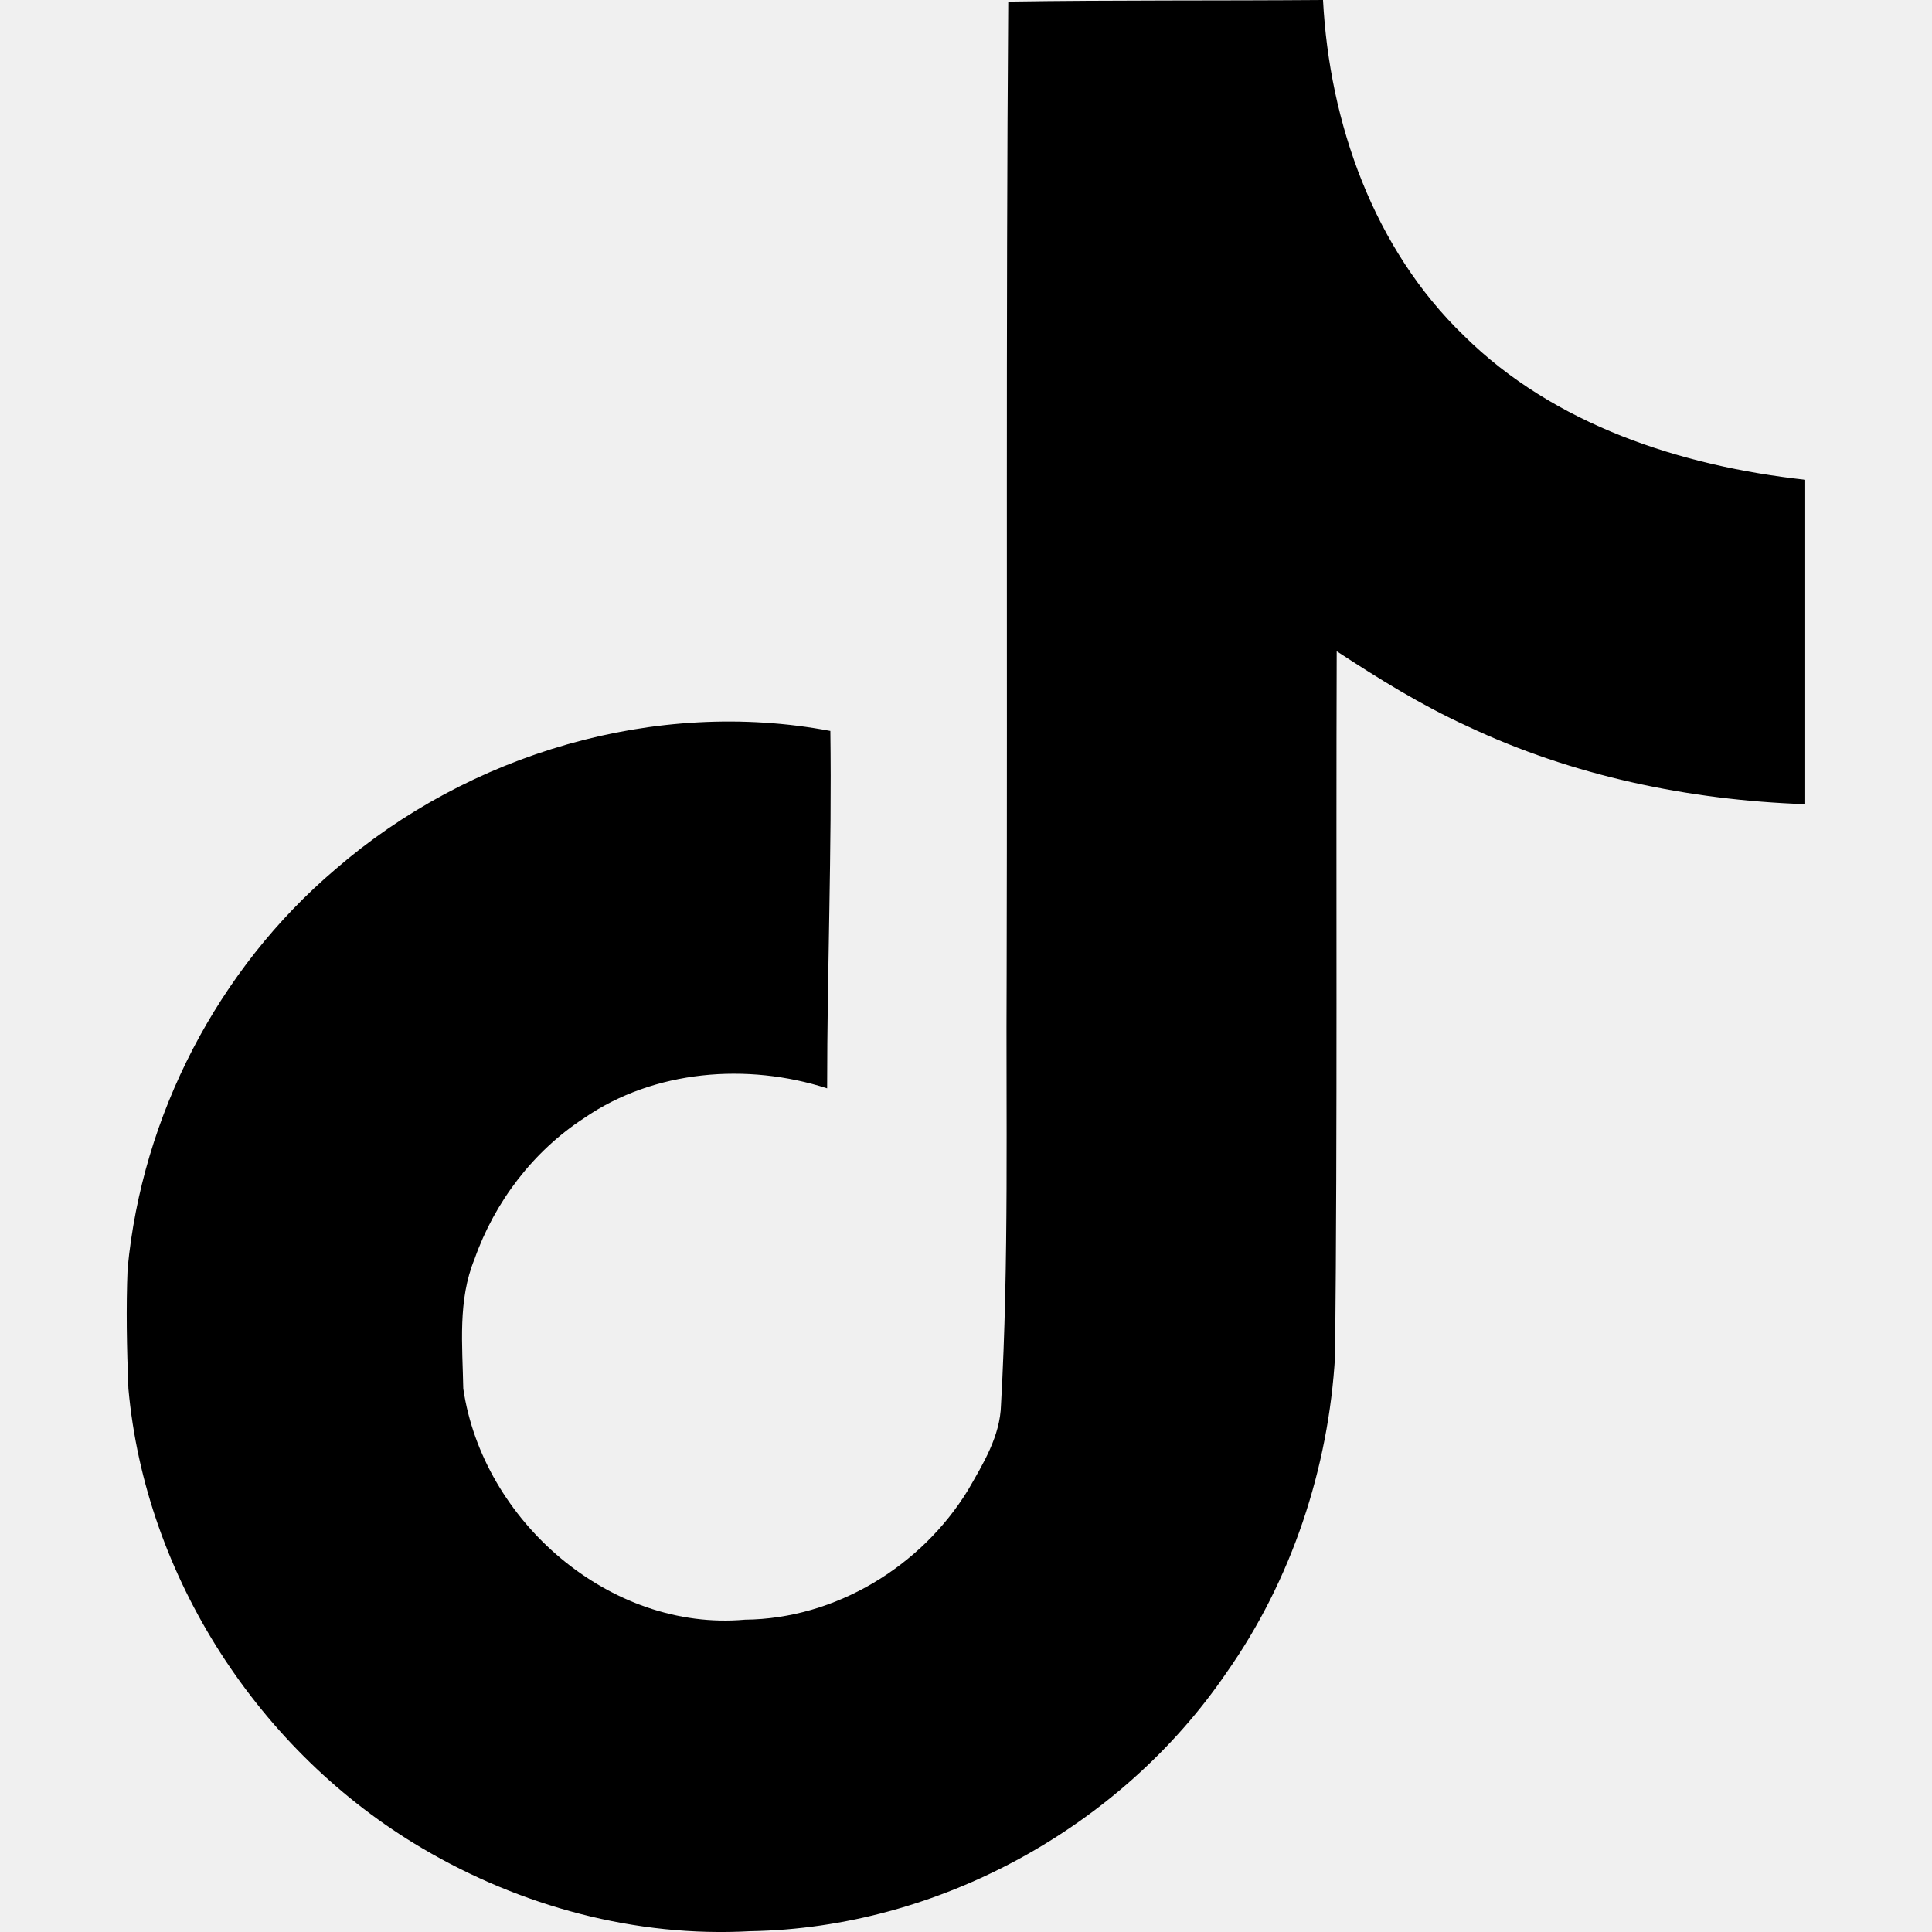
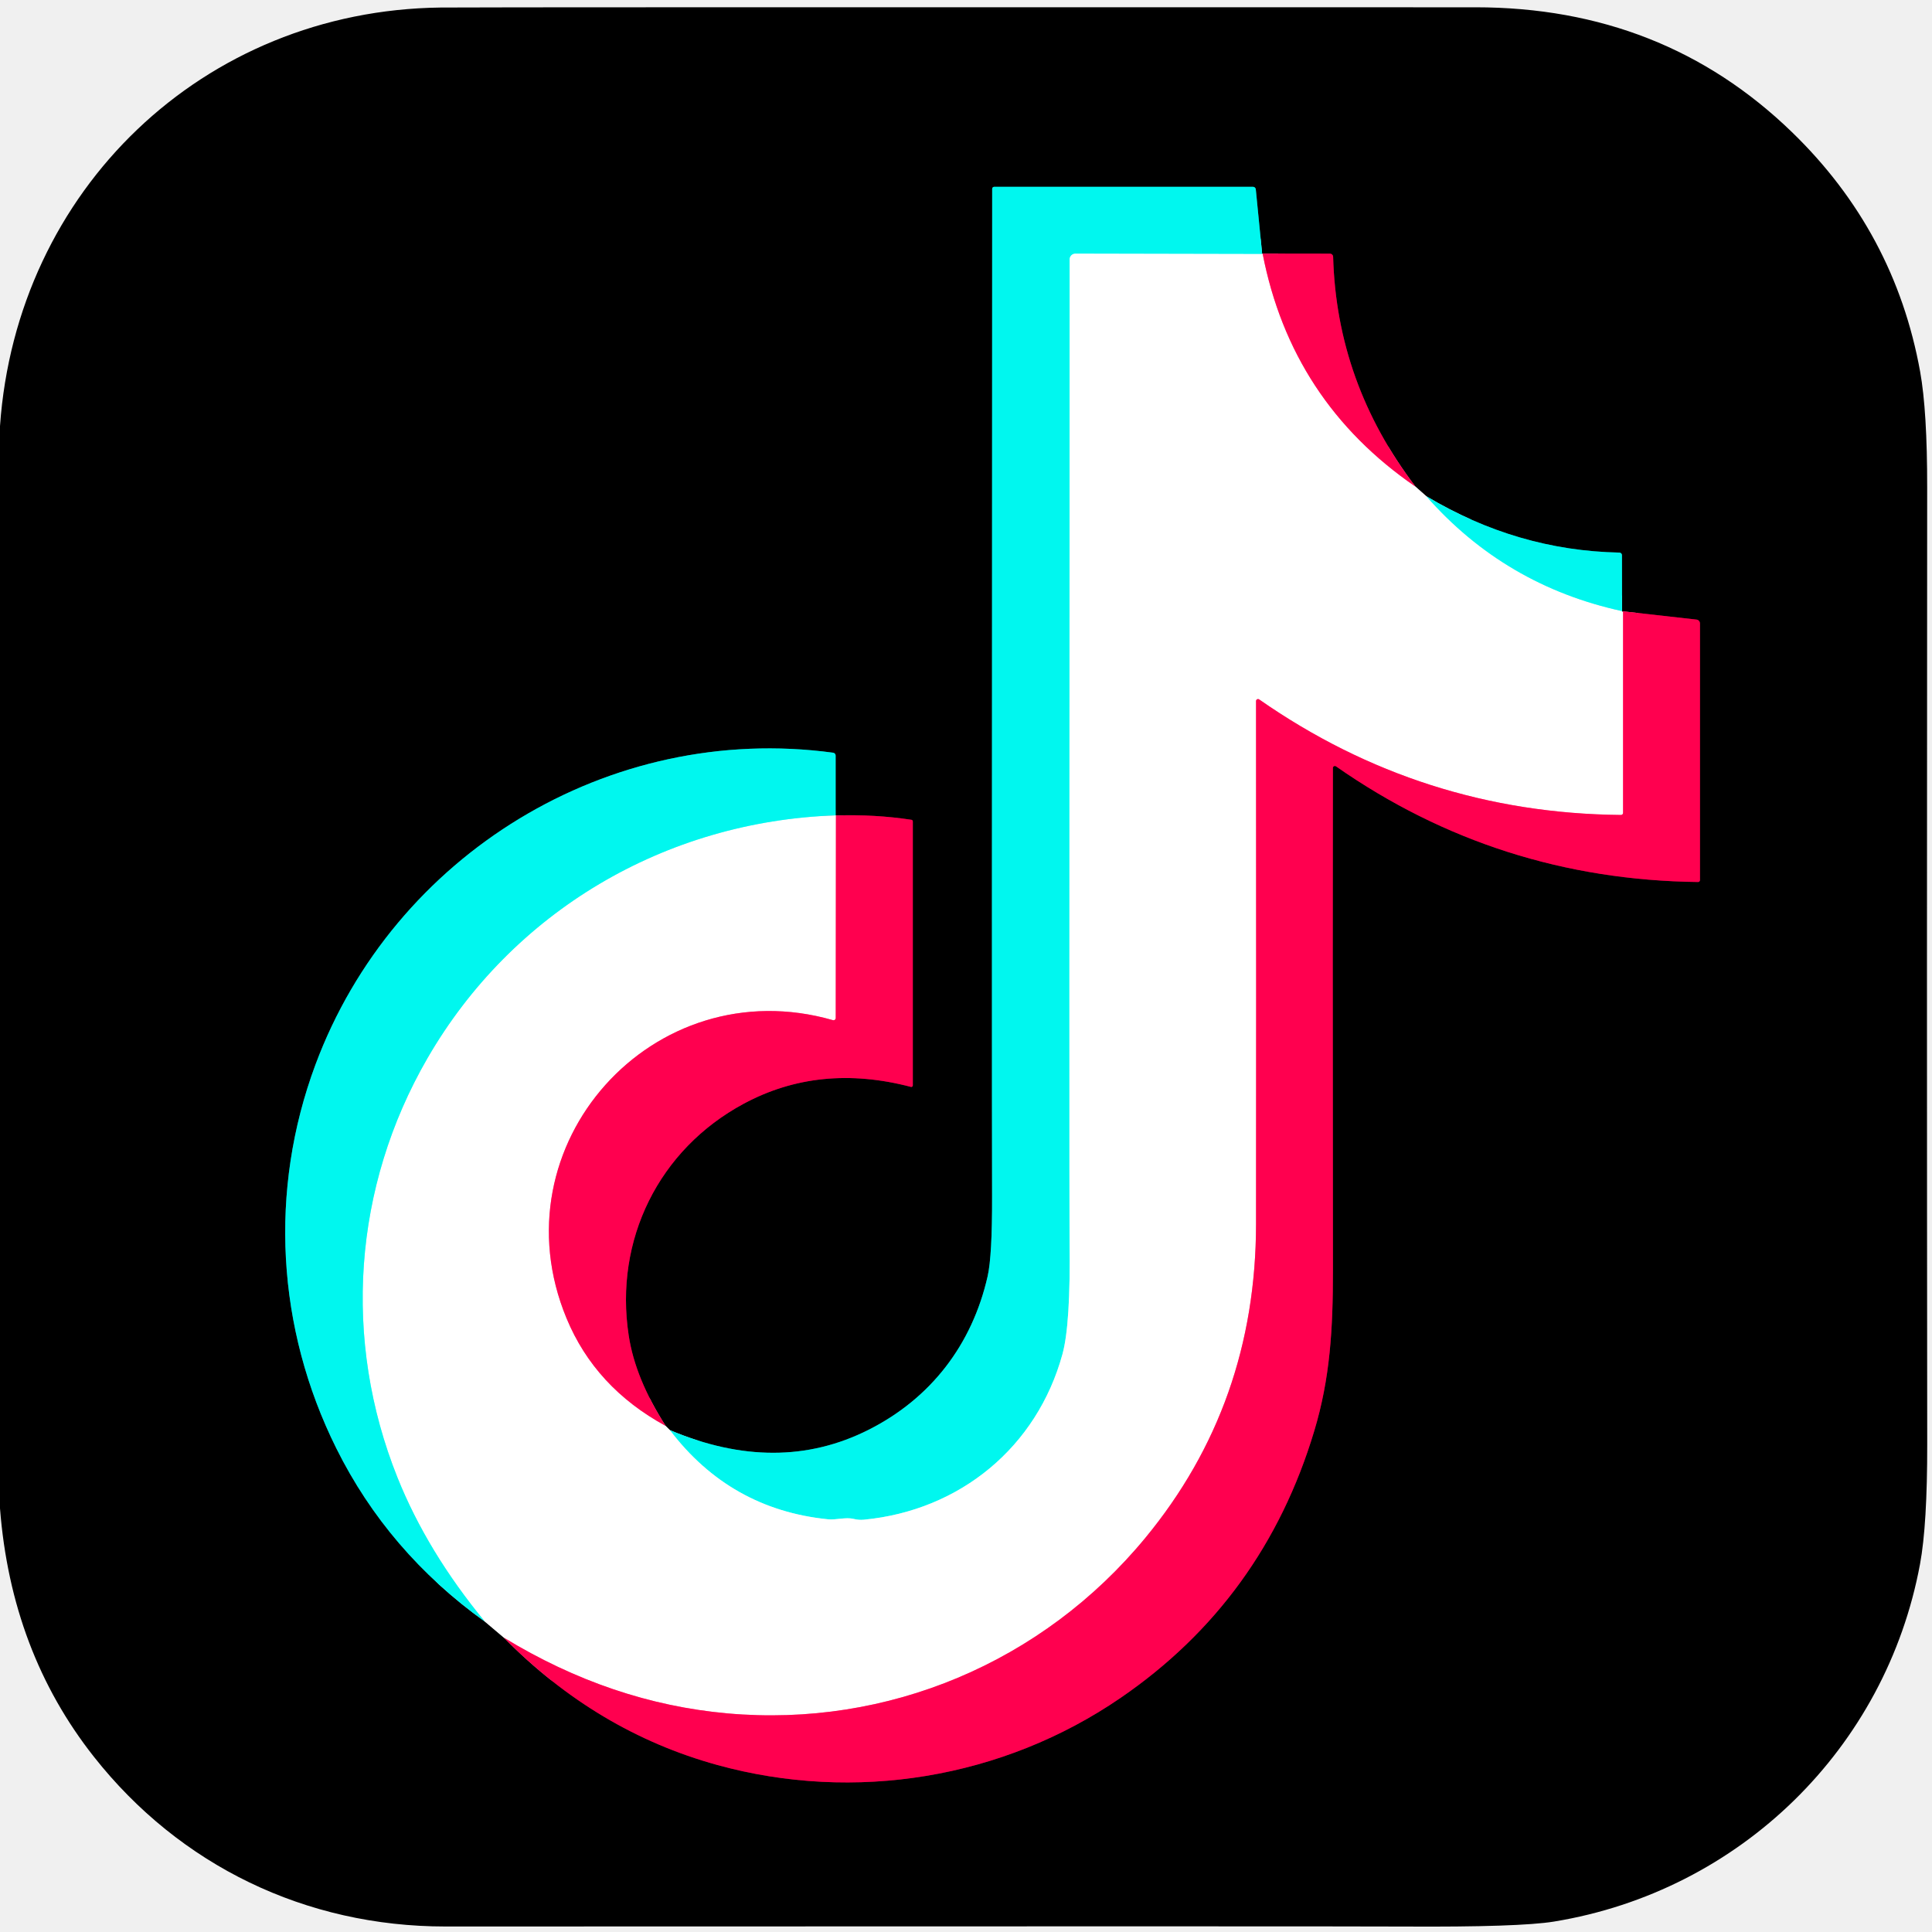
- <svg xmlns="http://www.w3.org/2000/svg" role="img" viewBox="0 0 24 24">
-   <path d="M12.525.02c1.31-.02 2.61-.01 3.91-.02.08 1.53.63 3.09 1.75 4.17 1.12 1.11 2.7 1.62 4.24 1.79v4.03c-1.44-.05-2.89-.35-4.2-.97-.57-.26-1.1-.59-1.62-.93-.01 2.92.01 5.84-.02 8.75-.08 1.4-.54 2.79-1.35 3.94-1.31 1.92-3.58 3.17-5.91 3.21-1.43.08-2.86-.31-4.08-1.03-2.02-1.19-3.44-3.37-3.65-5.71-.02-.5-.03-1-.01-1.49.18-1.9 1.12-3.72 2.58-4.96 1.66-1.44 3.98-2.13 6.15-1.72.02 1.48-.04 2.96-.04 4.44-.99-.32-2.15-.23-3.02.37-.63.41-1.11 1.04-1.36 1.75-.21.51-.15 1.07-.14 1.61.24 1.64 1.82 3.02 3.5 2.87 1.12-.01 2.19-.66 2.77-1.61.19-.33.4-.67.41-1.06.1-1.79.06-3.57.07-5.36.01-4.03-.01-8.05.02-12.07z" />
+ <svg xmlns="http://www.w3.org/2000/svg" version="1.1" viewBox="0.00 0.00 400.00 400.00" width="128" height="128">
+   <g stroke-width="2.00" fill="none" stroke-linecap="butt">
+     <path stroke="#808080" vector-effect="non-scaling-stroke" d="   M 138.69 296.09   L 137.82 295.22" />
+     <path stroke="#800028" vector-effect="non-scaling-stroke" d="   M 137.82 295.22   Q 131.53 285.44 130.17 276.51   C 127.13 256.72 136.41 237.96 153.97 228.52   Q 169.68 220.07 188.60 225.03   A 0.32 0.31 -82.9 0 0 188.99 224.72   L 188.99 170.07   A 0.35 0.33 -86.2 0 0 188.71 169.73   Q 181.11 168.57 173.07 168.84" />
+     <path stroke="#808080" vector-effect="non-scaling-stroke" d="   M 173.07 168.84   Q 173.38 169.10 173.01 168.81" />
+     <path stroke="#007c78" vector-effect="non-scaling-stroke" d="   M 173.01 168.81   L 173.01 156.43   A 0.60 0.59 3.9 0 0 172.49 155.84   C 126.02 149.55 81.49 176.99 65.32 220.40   C 55.61 246.48 57.27 275.01 69.63 299.86   Q 80.31 321.34 100.38 335.73" />
+     <path stroke="#808080" vector-effect="non-scaling-stroke" d="   M 100.38 335.73   L 104.31 339.05" />
+     <path stroke="#800028" vector-effect="non-scaling-stroke" d="   M 104.31 339.05   Q 123.52 358.54 148.54 365.43   C 176.91 373.24 207.60 368.26 232.03 351.51   Q 261.59 331.24 272.10 296.27   C 275.38 285.38 275.98 275.19 275.97 263.00   Q 275.90 186.21 275.96 159.00   A 0.41 0.41 0.0 0 1 276.60 158.66   Q 310.18 182.12 351.57 182.61   A 0.39 0.39 0.0 0 0 351.96 182.22   L 351.96 129.08   A 0.81 0.80 -86.8 0 0 351.25 128.28   L 336.04 126.57" />
+     <path stroke="#808080" vector-effect="non-scaling-stroke" d="   M 336.04 126.57   Q 336.04 126.88 335.83 126.52" />
+     <path stroke="#007c78" vector-effect="non-scaling-stroke" d="   M 335.83 126.52   L 335.81 114.94   A 0.53 0.53 0.0 0 0 335.29 114.41   Q 314.10 113.99 295.30 102.73" />
+     <path stroke="#808080" vector-effect="non-scaling-stroke" d="   M 295.30 102.73   L 293.07 100.76" />
+     <path stroke="#800028" vector-effect="non-scaling-stroke" d="   M 293.07 100.76   Q 276.73 79.31 276.01 53.16   A 0.66 0.66 0.0 0 0 275.35 52.52   L 261.41 52.50" />
+     <path stroke="#808080" vector-effect="non-scaling-stroke" d="   M 261.41 52.50   Q 261.37 52.55 261.32 52.60" />
+     <path stroke="#007c78" vector-effect="non-scaling-stroke" d="   M 261.32 52.60   L 260.00 39.20   A 0.58 0.57 87.2 0 0 259.43 38.68   L 205.82 38.68   A 0.41 0.40 90.0 0 0 205.42 39.09   Q 205.33 228.07 205.40 247.67   Q 205.44 260.03 204.47 264.28   C 201.26 278.39 192.73 289.54 179.76 296.06   Q 160.99 305.49 138.69 296.09" />
+     <path stroke="#80fbf7" vector-effect="non-scaling-stroke" d="   M 261.32 52.60   L 222.64 52.52   A 1.18 1.18 0.0 0 0 221.46 53.70   Q 221.37 251.81 221.44 257.01   Q 221.68 274.14 219.97 280.37   C 214.71 299.54 198.83 312.73 178.83 314.64   Q 177.80 314.74 176.72 314.47   C 175.05 314.07 173.14 314.73 171.39 314.55   Q 151.15 312.49 138.69 296.09" />
+     <path stroke="#ff80a7" vector-effect="non-scaling-stroke" d="   M 261.41 52.50   Q 267.36 83.13 293.07 100.76" />
+     <path stroke="#80fbf7" vector-effect="non-scaling-stroke" d="   M 295.30 102.73   Q 311.57 121.24 335.83 126.52" />
+     <path stroke="#ff80a7" vector-effect="non-scaling-stroke" d="   M 336.04 126.57   L 336.04 168.30   A 0.43 0.43 0.0 0 1 335.61 168.73   Q 294.43 168.34 260.70 144.81   A 0.41 0.41 0.0 0 0 260.05 145.15   Q 260.09 213.58 260.05 253.48   Q 260.01 290.66 237.13 318.40   C 215.85 344.20 183.78 357.70 150.63 354.74   Q 126.51 352.59 104.31 339.05" />
+     <path stroke="#80fbf7" vector-effect="non-scaling-stroke" d="   M 100.38 335.73   Q 88.44 321.23 82.31 305.95   C 70.87 277.43 73.09 245.75 88.49 219.11   C 106.04 188.75 137.65 170.03 173.01 168.81" />
+     <path stroke="#ff80a7" vector-effect="non-scaling-stroke" d="   M 173.07 168.84   L 173.03 210.77   A 0.46 0.46 0.0 0 1 172.44 211.21   C 135.20 200.51 102.44 237.11 117.30 272.95   Q 123.23 287.27 137.82 295.22" />
+   </g>
+   <path fill="#000000" d="   M 0.00 312.29   L 0.00 88.22   C 3.41 39.35 42.04 2.14 91.25 1.56   Q 98.78 1.47 305.48 1.51   Q 344.33 1.51 371.00 27.35   Q 392.30 47.98 397.54 76.92   Q 399.02 85.11 399.00 100.99   Q 398.91 200.43 399.01 299.00   Q 399.03 315.69 397.52 323.83   C 390.46 361.92 360.31 391.52 321.74 397.84   Q 314.57 399.01 290.68 398.87   Q 277.79 398.79 92.24 398.86   C 63.32 398.87 37.24 386.28 19.45 363.73   Q 2.30 342.00 0.00 312.29   Z   M 138.69 296.09   L 137.82 295.22   Q 131.53 285.44 130.17 276.51   C 127.13 256.72 136.41 237.96 153.97 228.52   Q 169.68 220.07 188.60 225.03   A 0.32 0.31 -82.9 0 0 188.99 224.72   L 188.99 170.07   A 0.35 0.33 -86.2 0 0 188.71 169.73   Q 181.11 168.57 173.07 168.84   Q 173.38 169.10 173.01 168.81   L 173.01 156.43   A 0.60 0.59 3.9 0 0 172.49 155.84   C 126.02 149.55 81.49 176.99 65.32 220.40   C 55.61 246.48 57.27 275.01 69.63 299.86   Q 80.31 321.34 100.38 335.73   L 104.31 339.05   Q 123.52 358.54 148.54 365.43   C 176.91 373.24 207.60 368.26 232.03 351.51   Q 261.59 331.24 272.10 296.27   C 275.38 285.38 275.98 275.19 275.97 263.00   Q 275.90 186.21 275.96 159.00   A 0.41 0.41 0.0 0 1 276.60 158.66   Q 310.18 182.12 351.57 182.61   A 0.39 0.39 0.0 0 0 351.96 182.22   L 351.96 129.08   A 0.81 0.80 -86.8 0 0 351.25 128.28   L 336.04 126.57   Q 336.04 126.88 335.83 126.52   L 335.81 114.94   A 0.53 0.53 0.0 0 0 335.29 114.41   Q 314.10 113.99 295.30 102.73   L 293.07 100.76   Q 276.73 79.31 276.01 53.16   A 0.66 0.66 0.0 0 0 275.35 52.52   L 261.41 52.50   Q 261.37 52.55 261.32 52.60   L 260.00 39.20   A 0.58 0.57 87.2 0 0 259.43 38.68   L 205.82 38.68   A 0.41 0.40 90.0 0 0 205.42 39.09   Q 205.33 228.07 205.40 247.67   Q 205.44 260.03 204.47 264.28   C 201.26 278.39 192.73 289.54 179.76 296.06   Q 160.99 305.49 138.69 296.09   Z" />
+   <path fill="#00f7ef" d="   M 261.32 52.60   L 222.64 52.52   A 1.18 1.18 0.0 0 0 221.46 53.70   Q 221.37 251.81 221.44 257.01   Q 221.68 274.14 219.97 280.37   C 214.71 299.54 198.83 312.73 178.83 314.64   Q 177.80 314.74 176.72 314.47   C 175.05 314.07 173.14 314.73 171.39 314.55   Q 151.15 312.49 138.69 296.09   Q 160.99 305.49 179.76 296.06   C 192.73 289.54 201.26 278.39 204.47 264.28   Q 205.44 260.03 205.40 247.67   Q 205.33 228.07 205.42 39.09   A 0.41 0.40 90.0 0 1 205.82 38.68   L 259.43 38.68   A 0.58 0.57 87.2 0 1 260.00 39.20   L 261.32 52.60   Z" />
+   <path fill="#ffffff" d="   M 261.32 52.60   Q 261.37 52.55 261.41 52.50   Q 267.36 83.13 293.07 100.76   L 295.30 102.73   Q 311.57 121.24 335.83 126.52   Q 336.04 126.88 336.04 126.57   L 336.04 168.30   A 0.43 0.43 0.0 0 1 335.61 168.73   Q 294.43 168.34 260.70 144.81   A 0.41 0.41 0.0 0 0 260.05 145.15   Q 260.09 213.58 260.05 253.48   Q 260.01 290.66 237.13 318.40   C 215.85 344.20 183.78 357.70 150.63 354.74   Q 126.51 352.59 104.31 339.05   L 100.38 335.73   Q 88.44 321.23 82.31 305.95   C 70.87 277.43 73.09 245.75 88.49 219.11   C 106.04 188.75 137.65 170.03 173.01 168.81   Q 173.38 169.10 173.07 168.84   L 173.03 210.77   A 0.46 0.46 0.0 0 1 172.44 211.21   C 135.20 200.51 102.44 237.11 117.30 272.95   Q 123.23 287.27 137.82 295.22   L 138.69 296.09   Q 151.15 312.49 171.39 314.55   C 173.14 314.73 175.05 314.07 176.72 314.47   Q 177.80 314.74 178.83 314.64   C 198.83 312.73 214.71 299.54 219.97 280.37   Q 221.68 274.14 221.44 257.01   Q 221.37 251.81 221.46 53.70   A 1.18 1.18 0.0 0 1 222.64 52.52   L 261.32 52.60   Z" />
+   <path fill="#ff004f" d="   M 293.07 100.76   Q 267.36 83.13 261.41 52.50   L 275.35 52.52   A 0.66 0.66 0.0 0 1 276.01 53.16   Q 276.73 79.31 293.07 100.76   Z" />
+   <path fill="#00f7ef" d="   M 335.83 126.52   Q 311.57 121.24 295.30 102.73   Q 314.10 113.99 335.29 114.41   A 0.53 0.53 0.0 0 1 335.81 114.94   L 335.83 126.52   Z" />
+   <path fill="#ff004f" d="   M 104.31 339.05   Q 126.51 352.59 150.63 354.74   C 183.78 357.70 215.85 344.20 237.13 318.40   Q 260.01 290.66 260.05 253.48   Q 260.09 213.58 260.05 145.15   A 0.41 0.41 0.0 0 1 260.70 144.81   Q 294.43 168.34 335.61 168.73   A 0.43 0.43 0.0 0 0 336.04 168.30   L 336.04 126.57   L 351.25 128.28   A 0.81 0.80 -86.8 0 1 351.96 129.08   L 351.96 182.22   A 0.39 0.39 0.0 0 1 351.57 182.61   Q 310.18 182.12 276.60 158.66   A 0.41 0.41 0.0 0 0 275.96 159.00   Q 275.90 186.21 275.97 263.00   C 275.98 275.19 275.38 285.38 272.10 296.27   Q 261.59 331.24 232.03 351.51   C 207.60 368.26 176.91 373.24 148.54 365.43   Q 123.52 358.54 104.31 339.05   Z" />
+   <path fill="#00f7ef" d="   M 173.01 168.81   C 137.65 170.03 106.04 188.75 88.49 219.11   C 73.09 245.75 70.87 277.43 82.31 305.95   Q 88.44 321.23 100.38 335.73   Q 80.31 321.34 69.63 299.86   C 57.27 275.01 55.61 246.48 65.32 220.40   C 81.49 176.99 126.02 149.55 172.49 155.84   A 0.60 0.59 3.9 0 1 173.01 156.43   L 173.01 168.81   Z" />
+   <path fill="#ff004f" d="   M 137.82 295.22   Q 123.23 287.27 117.30 272.95   C 102.44 237.11 135.20 200.51 172.44 211.21   A 0.46 0.46 0.0 0 0 173.03 210.77   L 173.07 168.84   Q 181.11 168.57 188.71 169.73   A 0.35 0.33 -86.2 0 1 188.99 170.07   L 188.99 224.72   A 0.32 0.31 -82.9 0 1 188.60 225.03   Q 169.68 220.07 153.97 228.52   C 136.41 237.96 127.13 256.72 130.17 276.51   Q 131.53 285.44 137.82 295.22   Z" />
</svg>
